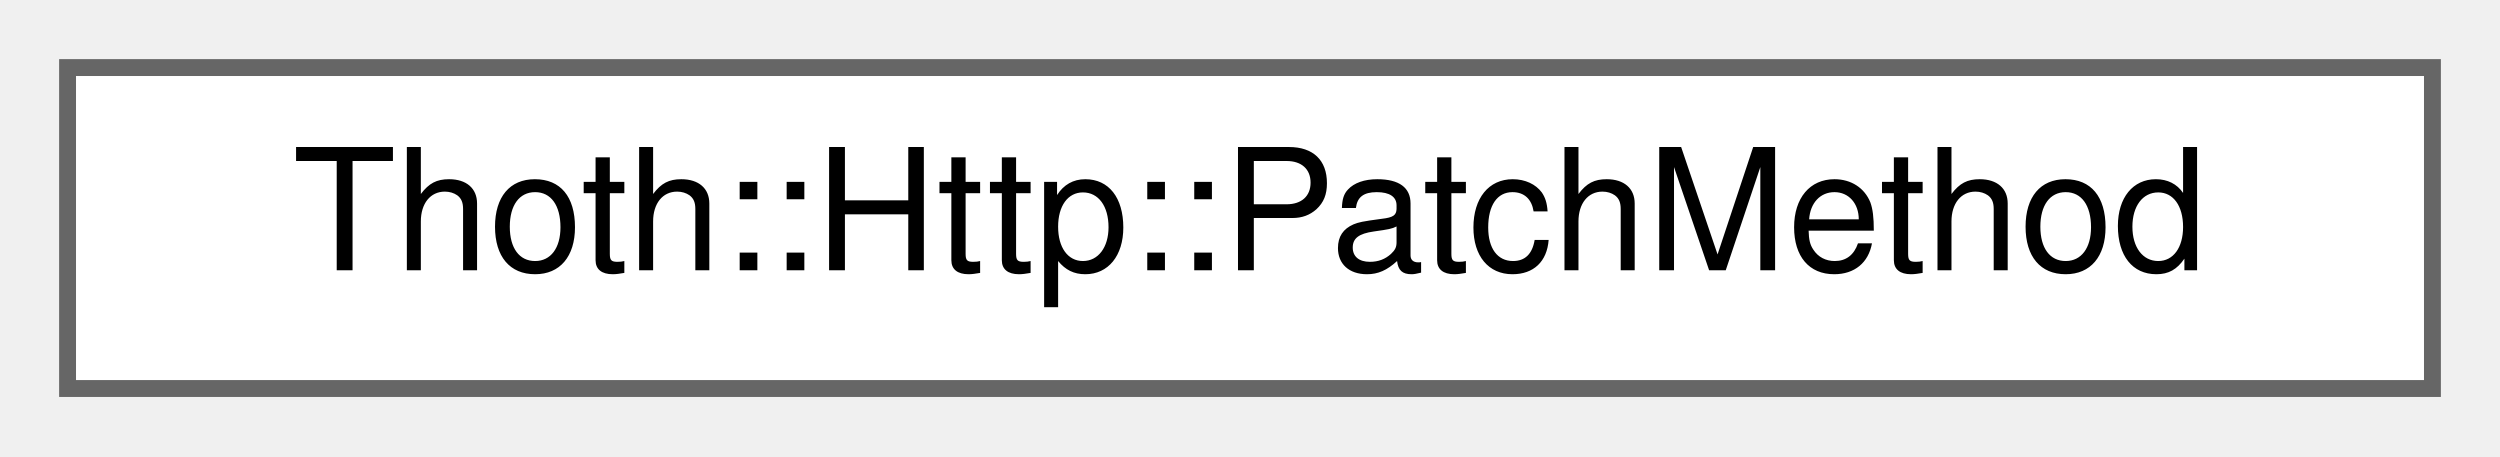
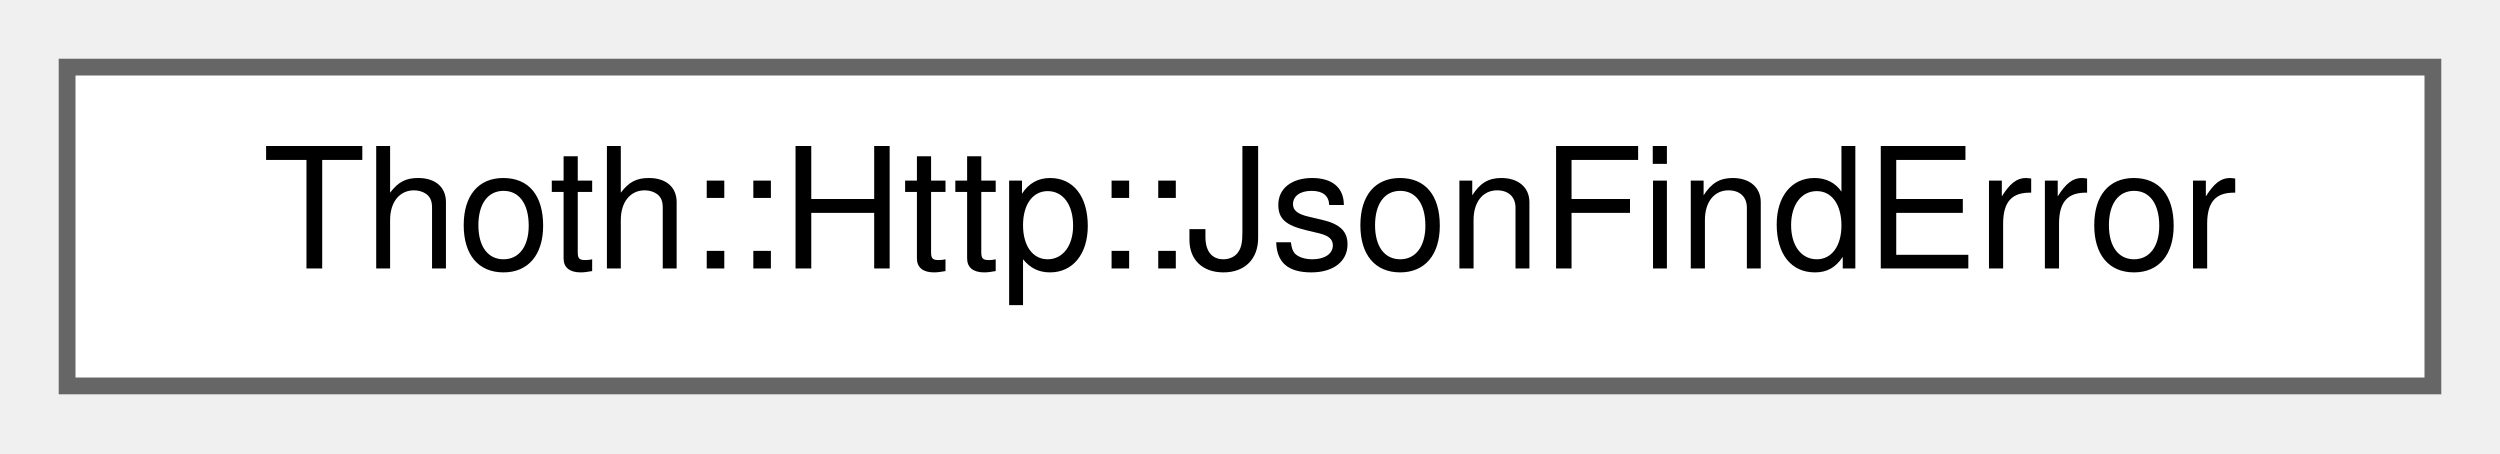
- <svg xmlns="http://www.w3.org/2000/svg" xmlns:xlink="http://www.w3.org/1999/xlink" width="148pt" height="27pt" viewBox="0.00 0.00 148.00 27.00">
+ <svg xmlns="http://www.w3.org/2000/svg" xmlns:xlink="http://www.w3.org/1999/xlink" width="149pt" height="27pt" viewBox="0.00 0.00 149.00 27.00">
  <g id="graph0" class="graph" transform="scale(1 1) rotate(0) translate(4 23)">
    <g id="Node000000" class="node">
      <g id="a_Node000000">
-         <a xlink:href="struct_thoth_1_1_http_1_1_patch_method.html" target="_top" xlink:title=" ">
-           <polygon fill="white" stroke="#666666" points="140,-19 0,-19 0,0 140,0 140,-19" />
-           <text text-anchor="middle" x="70" y="-7" font-family="Helvetica,sans-Serif" font-size="10.00">Thoth::Http::PatchMethod</text>
+         <a xlink:href="struct_thoth_1_1_http_1_1_json_find_error.html" target="_top" xlink:title=" ">
+           <polygon fill="white" stroke="#666666" points="141,-19 0,-19 0,0 141,0 141,-19" />
+           <text text-anchor="middle" x="70.5" y="-7" font-family="Helvetica,sans-Serif" font-size="10.00">Thoth::Http::JsonFindError</text>
        </a>
      </g>
    </g>
  </g>
</svg>
